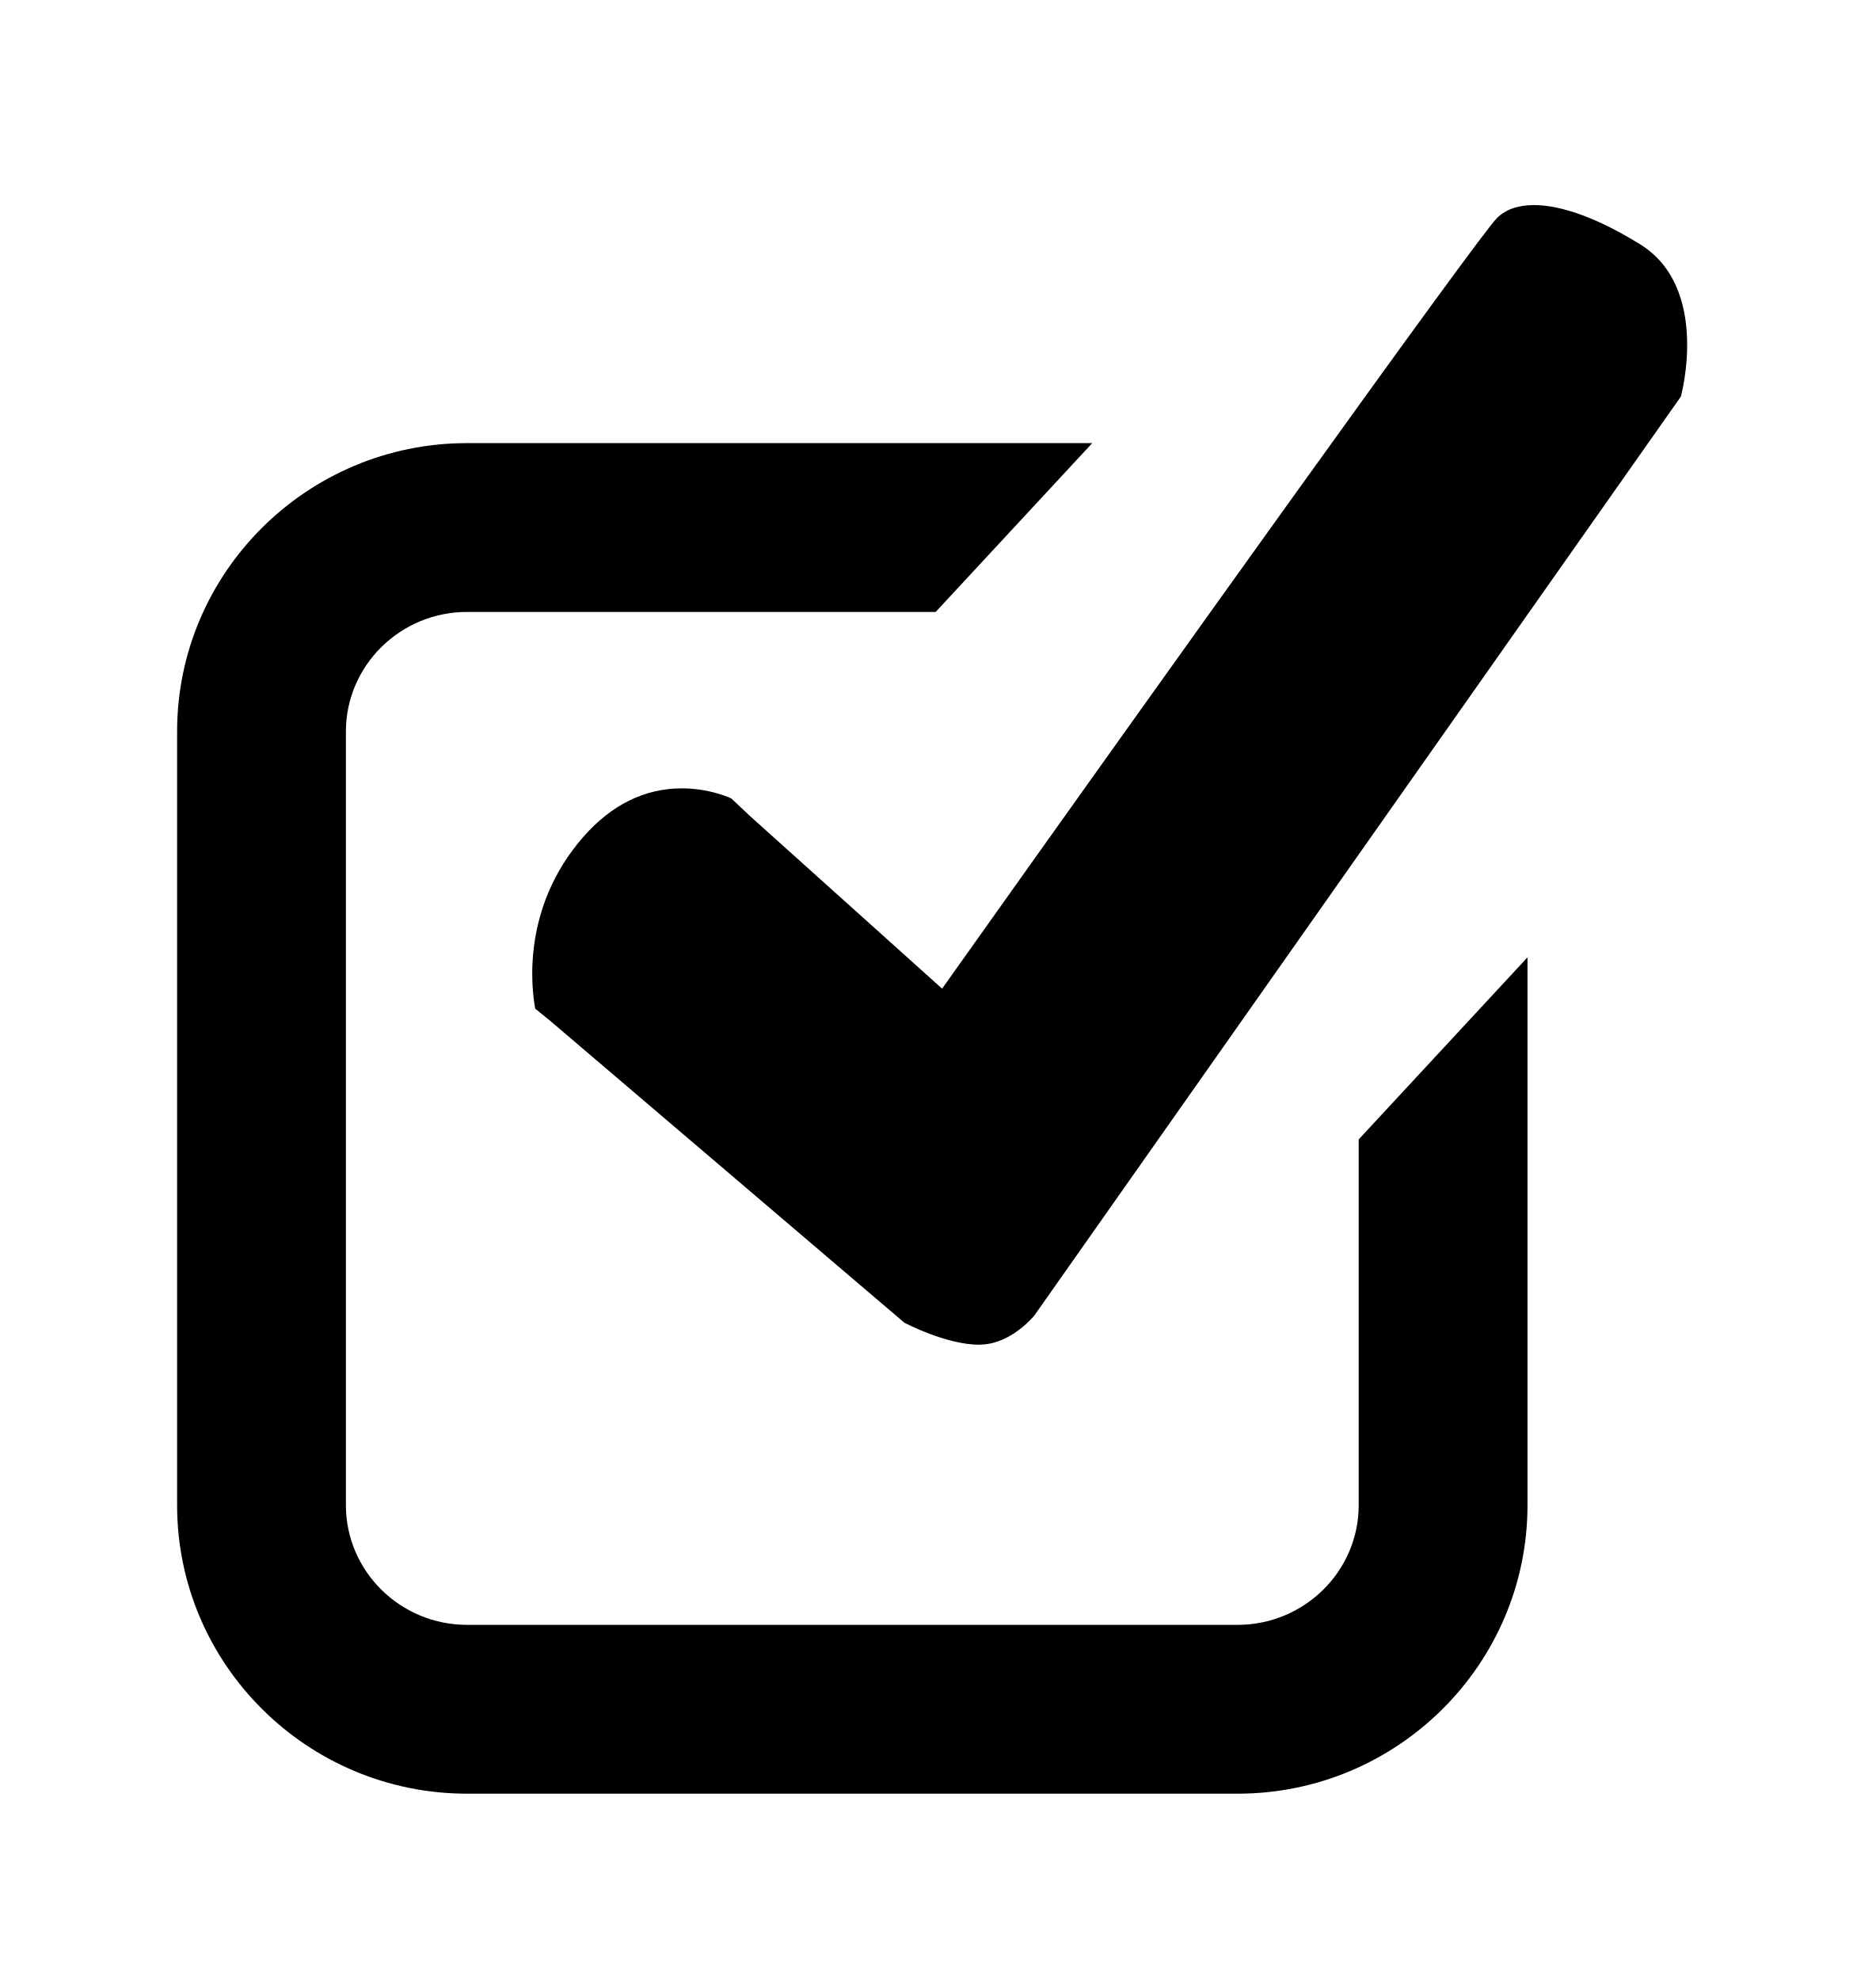
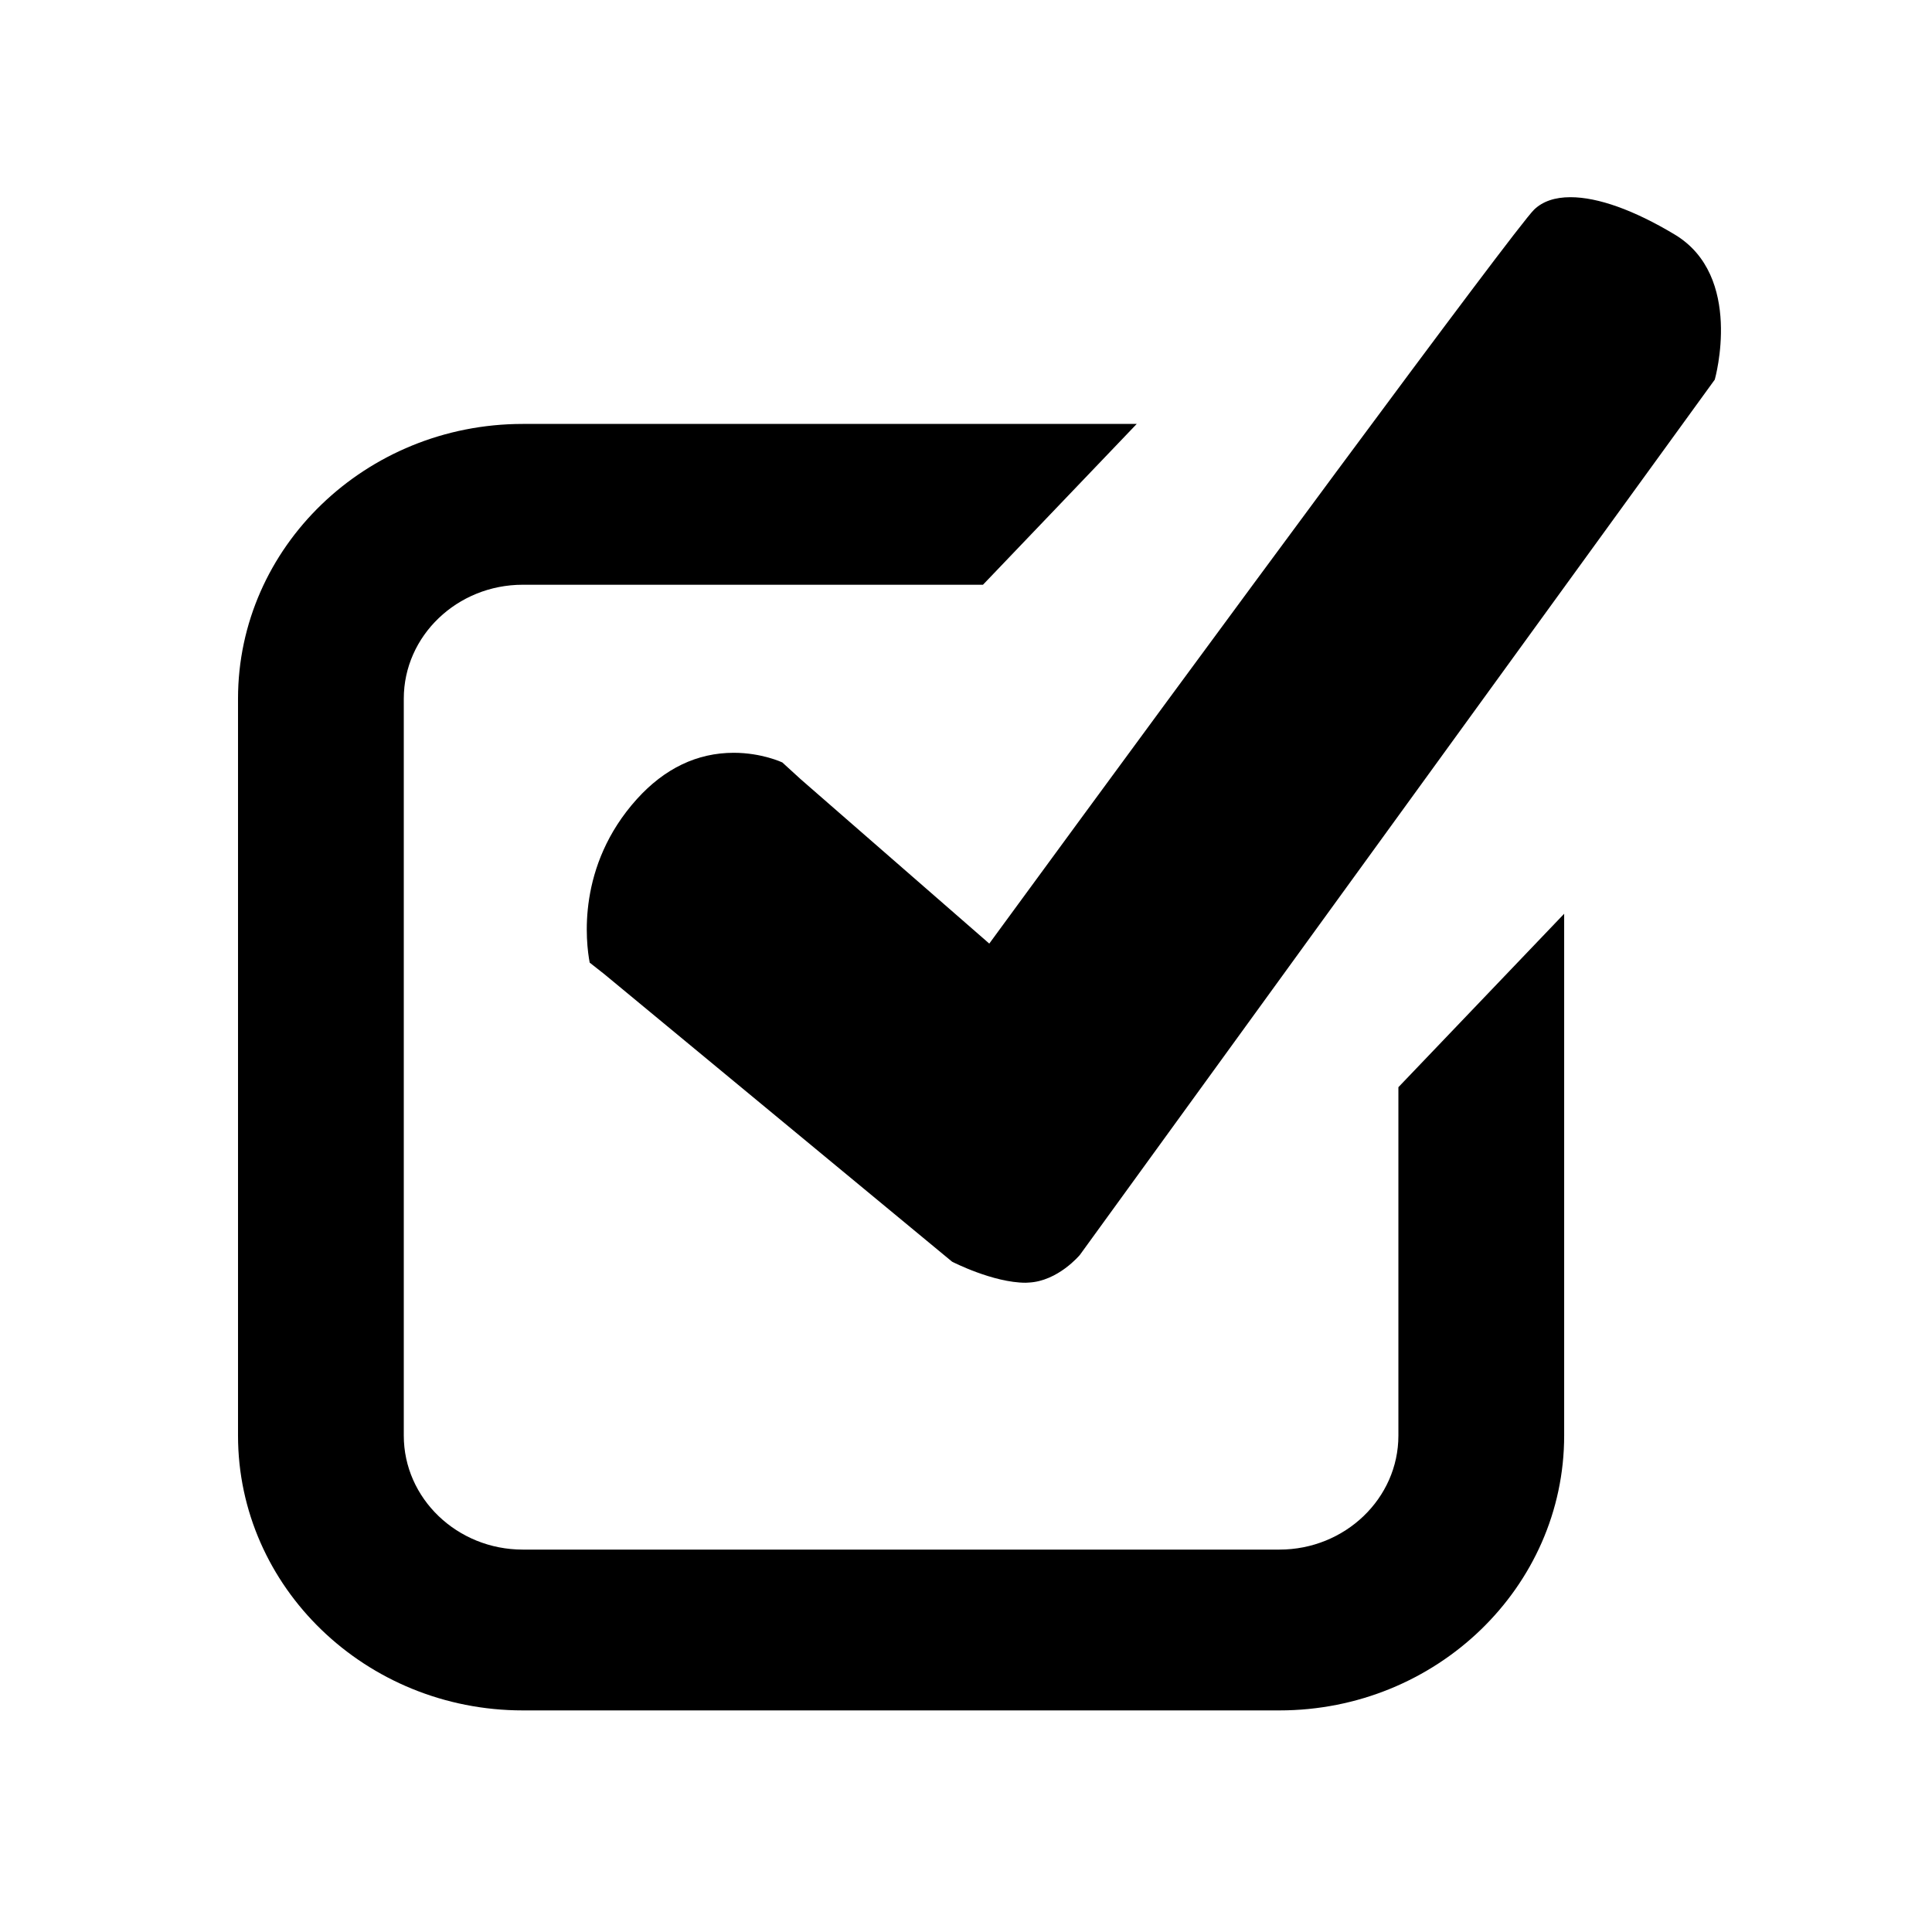
- <svg xmlns="http://www.w3.org/2000/svg" version="1.1" id="Layer_2" x="0px" y="0px" width="18px" height="19px" viewBox="0 0 18 19" enable-background="new 0 0 18 19" xml:space="preserve">
+ <svg xmlns="http://www.w3.org/2000/svg" version="1.1" width="48" height="48" viewBox="0 0 48 48" id="Layer_2" xml:space="preserve">
  <defs id="defs9" />
-   <g id="g2819" transform="matrix(0.81,0,0,0.81,1.699725,1.8221)">
-     <path id="path3" d="m 14,11.249 v 4.333 C 14,16.364 13.356,17 12.564,17 H 3.436 C 2.644,17 2,16.364 2,15.582 V 6.417 C 2,5.636 2.644,5 3.436,5 H 8.988 L 10.843,3 H 3.436 C 1.541,3 0,4.533 0,6.417 v 9.165 C 0,17.467 1.541,19 3.436,19 h 9.129 C 14.459,19 16,17.467 16,15.582 v -6.49 l -2,2.157 z" />
-     <path id="path5" d="M 9.503,13.681 C 9.11,13.681 8.62,13.422 8.615,13.419 L 4.418,9.842 4.243,9.7 C 4.197,9.45 4.083,8.5 4.812,7.666 5.147,7.284 5.54,7.09 5.981,7.09 c 0.338,0 0.584,0.119 0.586,0.12 L 6.79,7.42 9.064,9.463 9.194,9.28 C 11.654,5.816 15.4,0.575 15.637,0.335 15.74,0.232 15.888,0.18 16.076,0.18 c 0.331,0 0.766,0.16 1.257,0.464 0.835,0.515 0.488,1.792 0.484,1.805 l -7.66,10.886 c 0,0 -0.263,0.327 -0.618,0.344 l -0.036,0.002 z" />
+   <g transform="matrix(2.059237,0,0,1.997627,5.913465,4.539625)" id="g2819">
+     <path d="m 14,11.249 v 4.333 C 14,16.364 13.356,17 12.564,17 H 3.436 C 2.644,17 2,16.364 2,15.582 V 6.417 C 2,5.636 2.644,5 3.436,5 H 8.988 L 10.843,3 H 3.436 C 1.541,3 0,4.533 0,6.417 v 9.165 C 0,17.467 1.541,19 3.436,19 h 9.129 C 14.459,19 16,17.467 16,15.582 v -6.49 l -2,2.157 z" id="path3" />
+     <path d="M 9.503,13.681 C 9.11,13.681 8.62,13.422 8.615,13.419 L 4.418,9.842 4.243,9.7 C 4.197,9.45 4.083,8.5 4.812,7.666 5.147,7.284 5.54,7.09 5.981,7.09 c 0.338,0 0.584,0.119 0.586,0.12 L 6.79,7.42 9.064,9.463 9.194,9.28 C 11.654,5.816 15.4,0.575 15.637,0.335 15.74,0.232 15.888,0.18 16.076,0.18 c 0.331,0 0.766,0.16 1.257,0.464 0.835,0.515 0.488,1.792 0.484,1.805 l -7.66,10.886 c 0,0 -0.263,0.327 -0.618,0.344 l -0.036,0.002 z" id="path5" />
  </g>
</svg>
